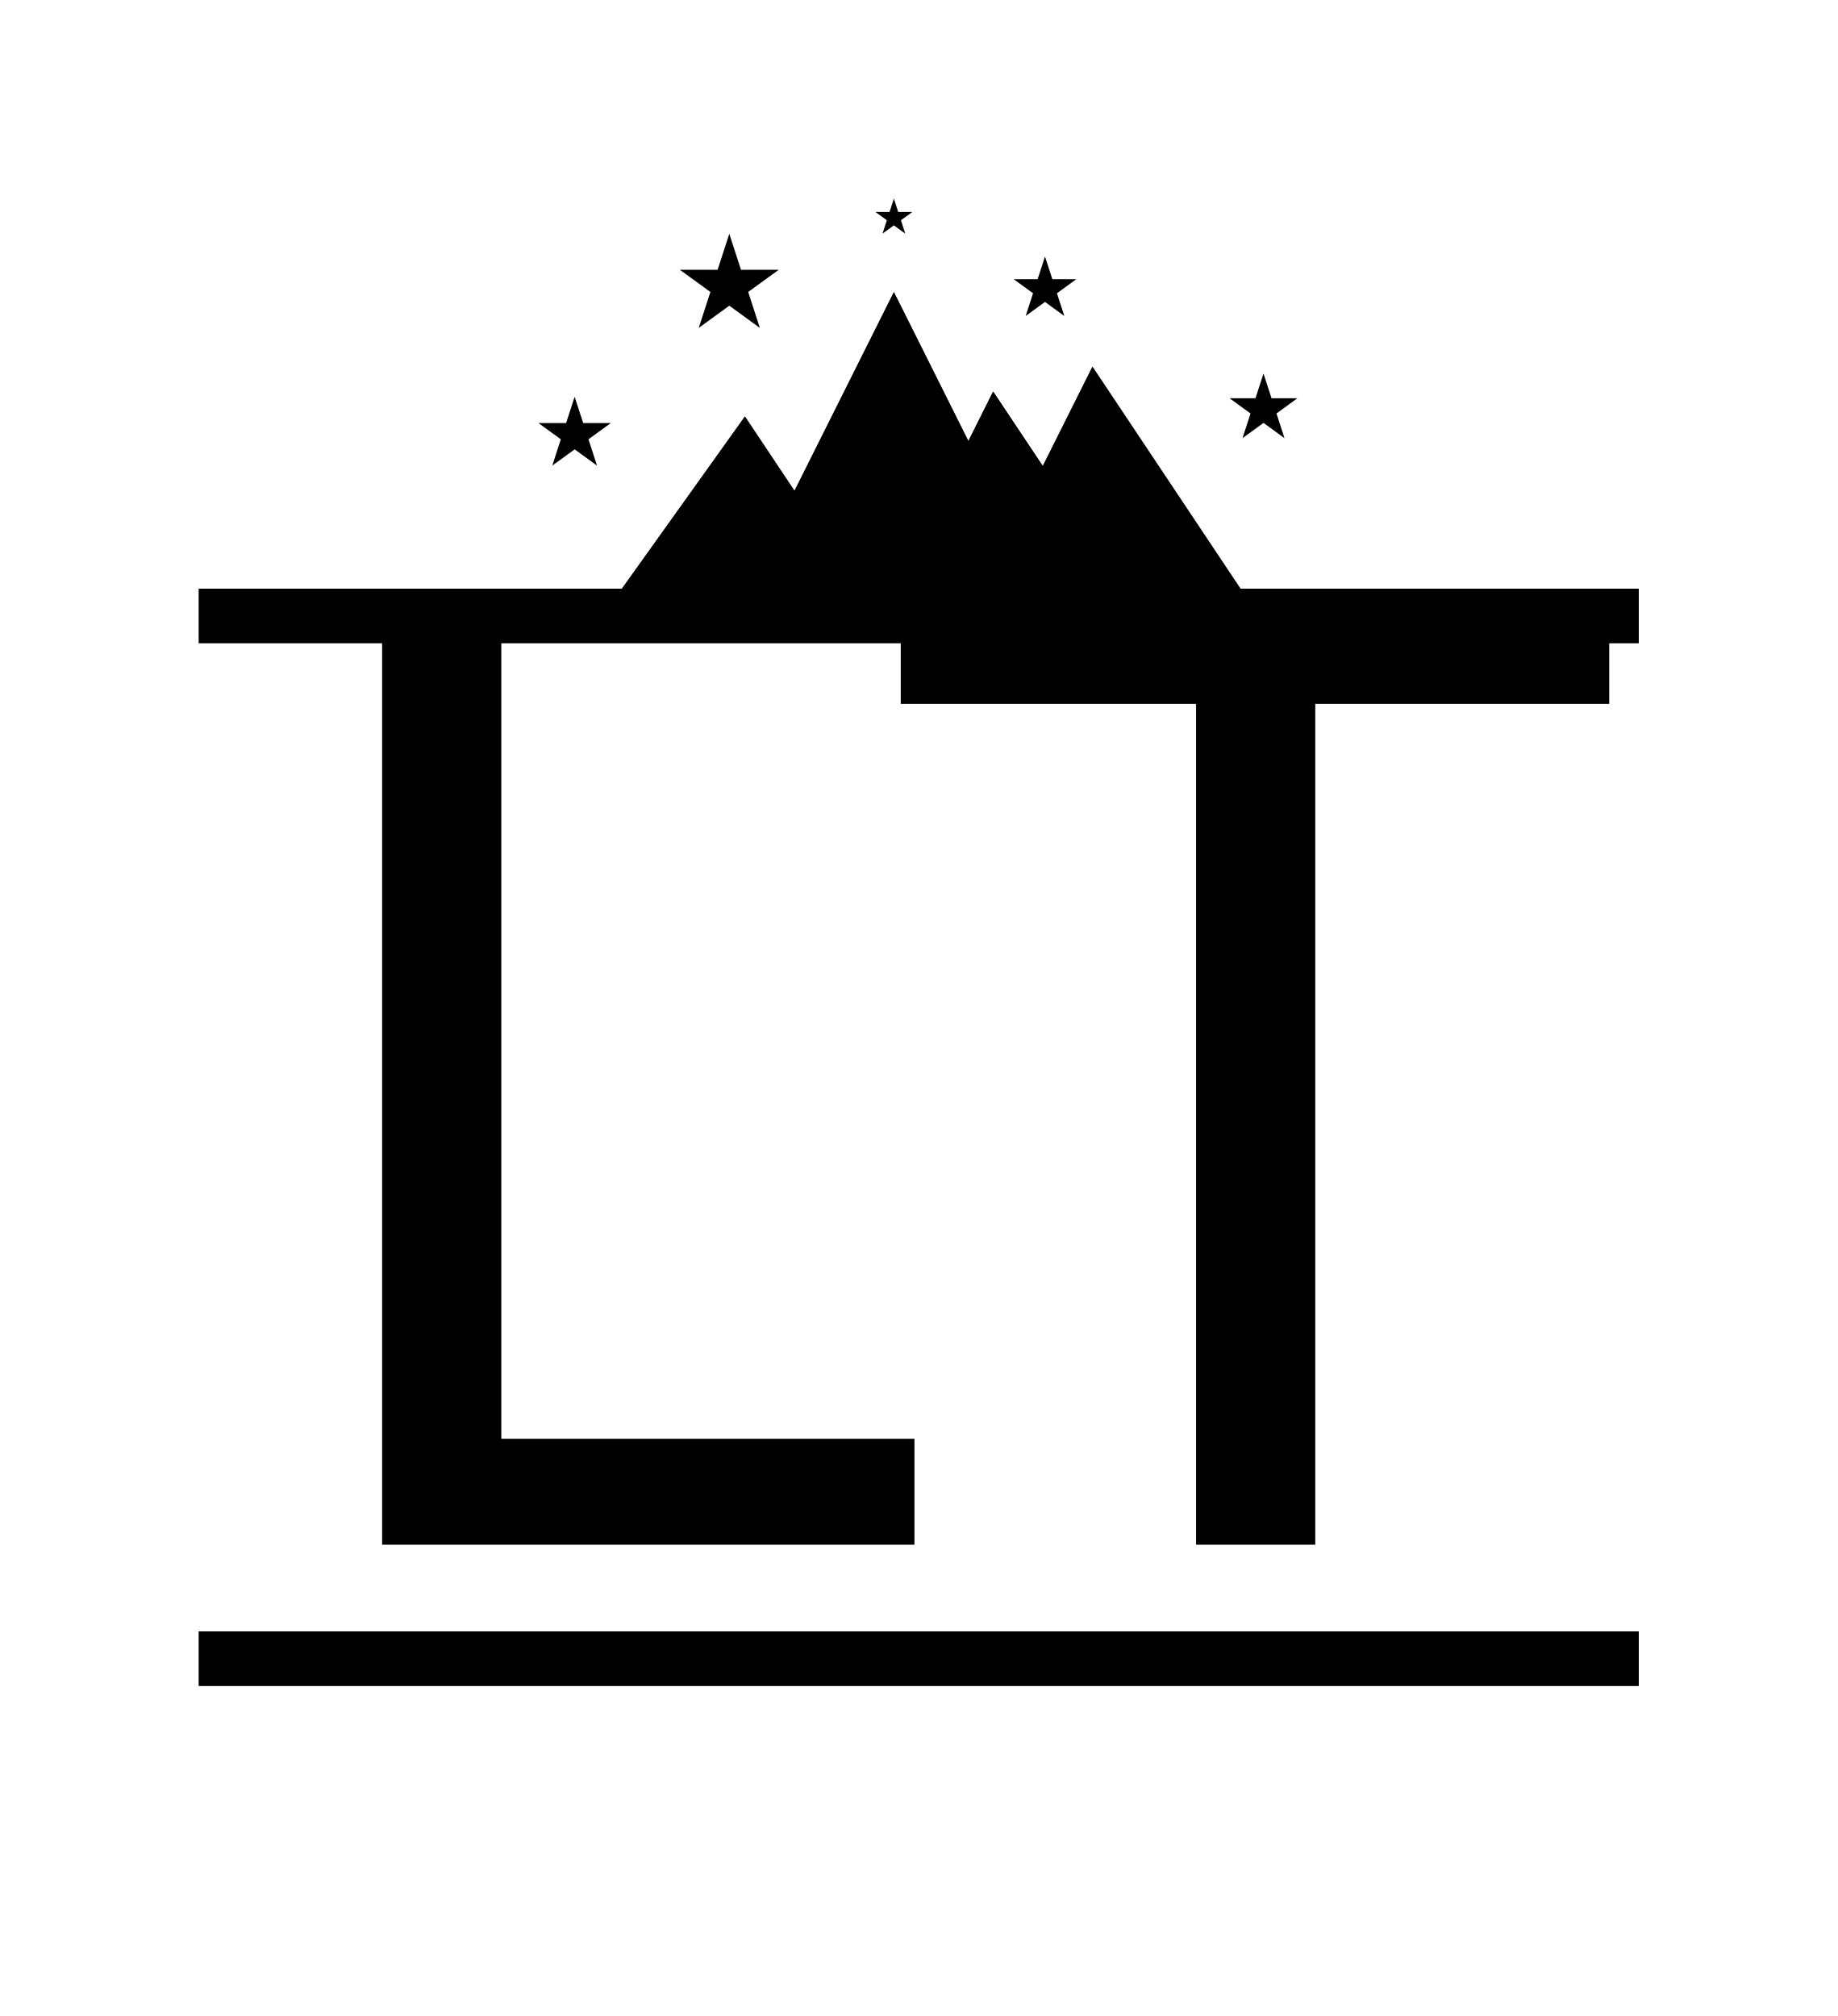
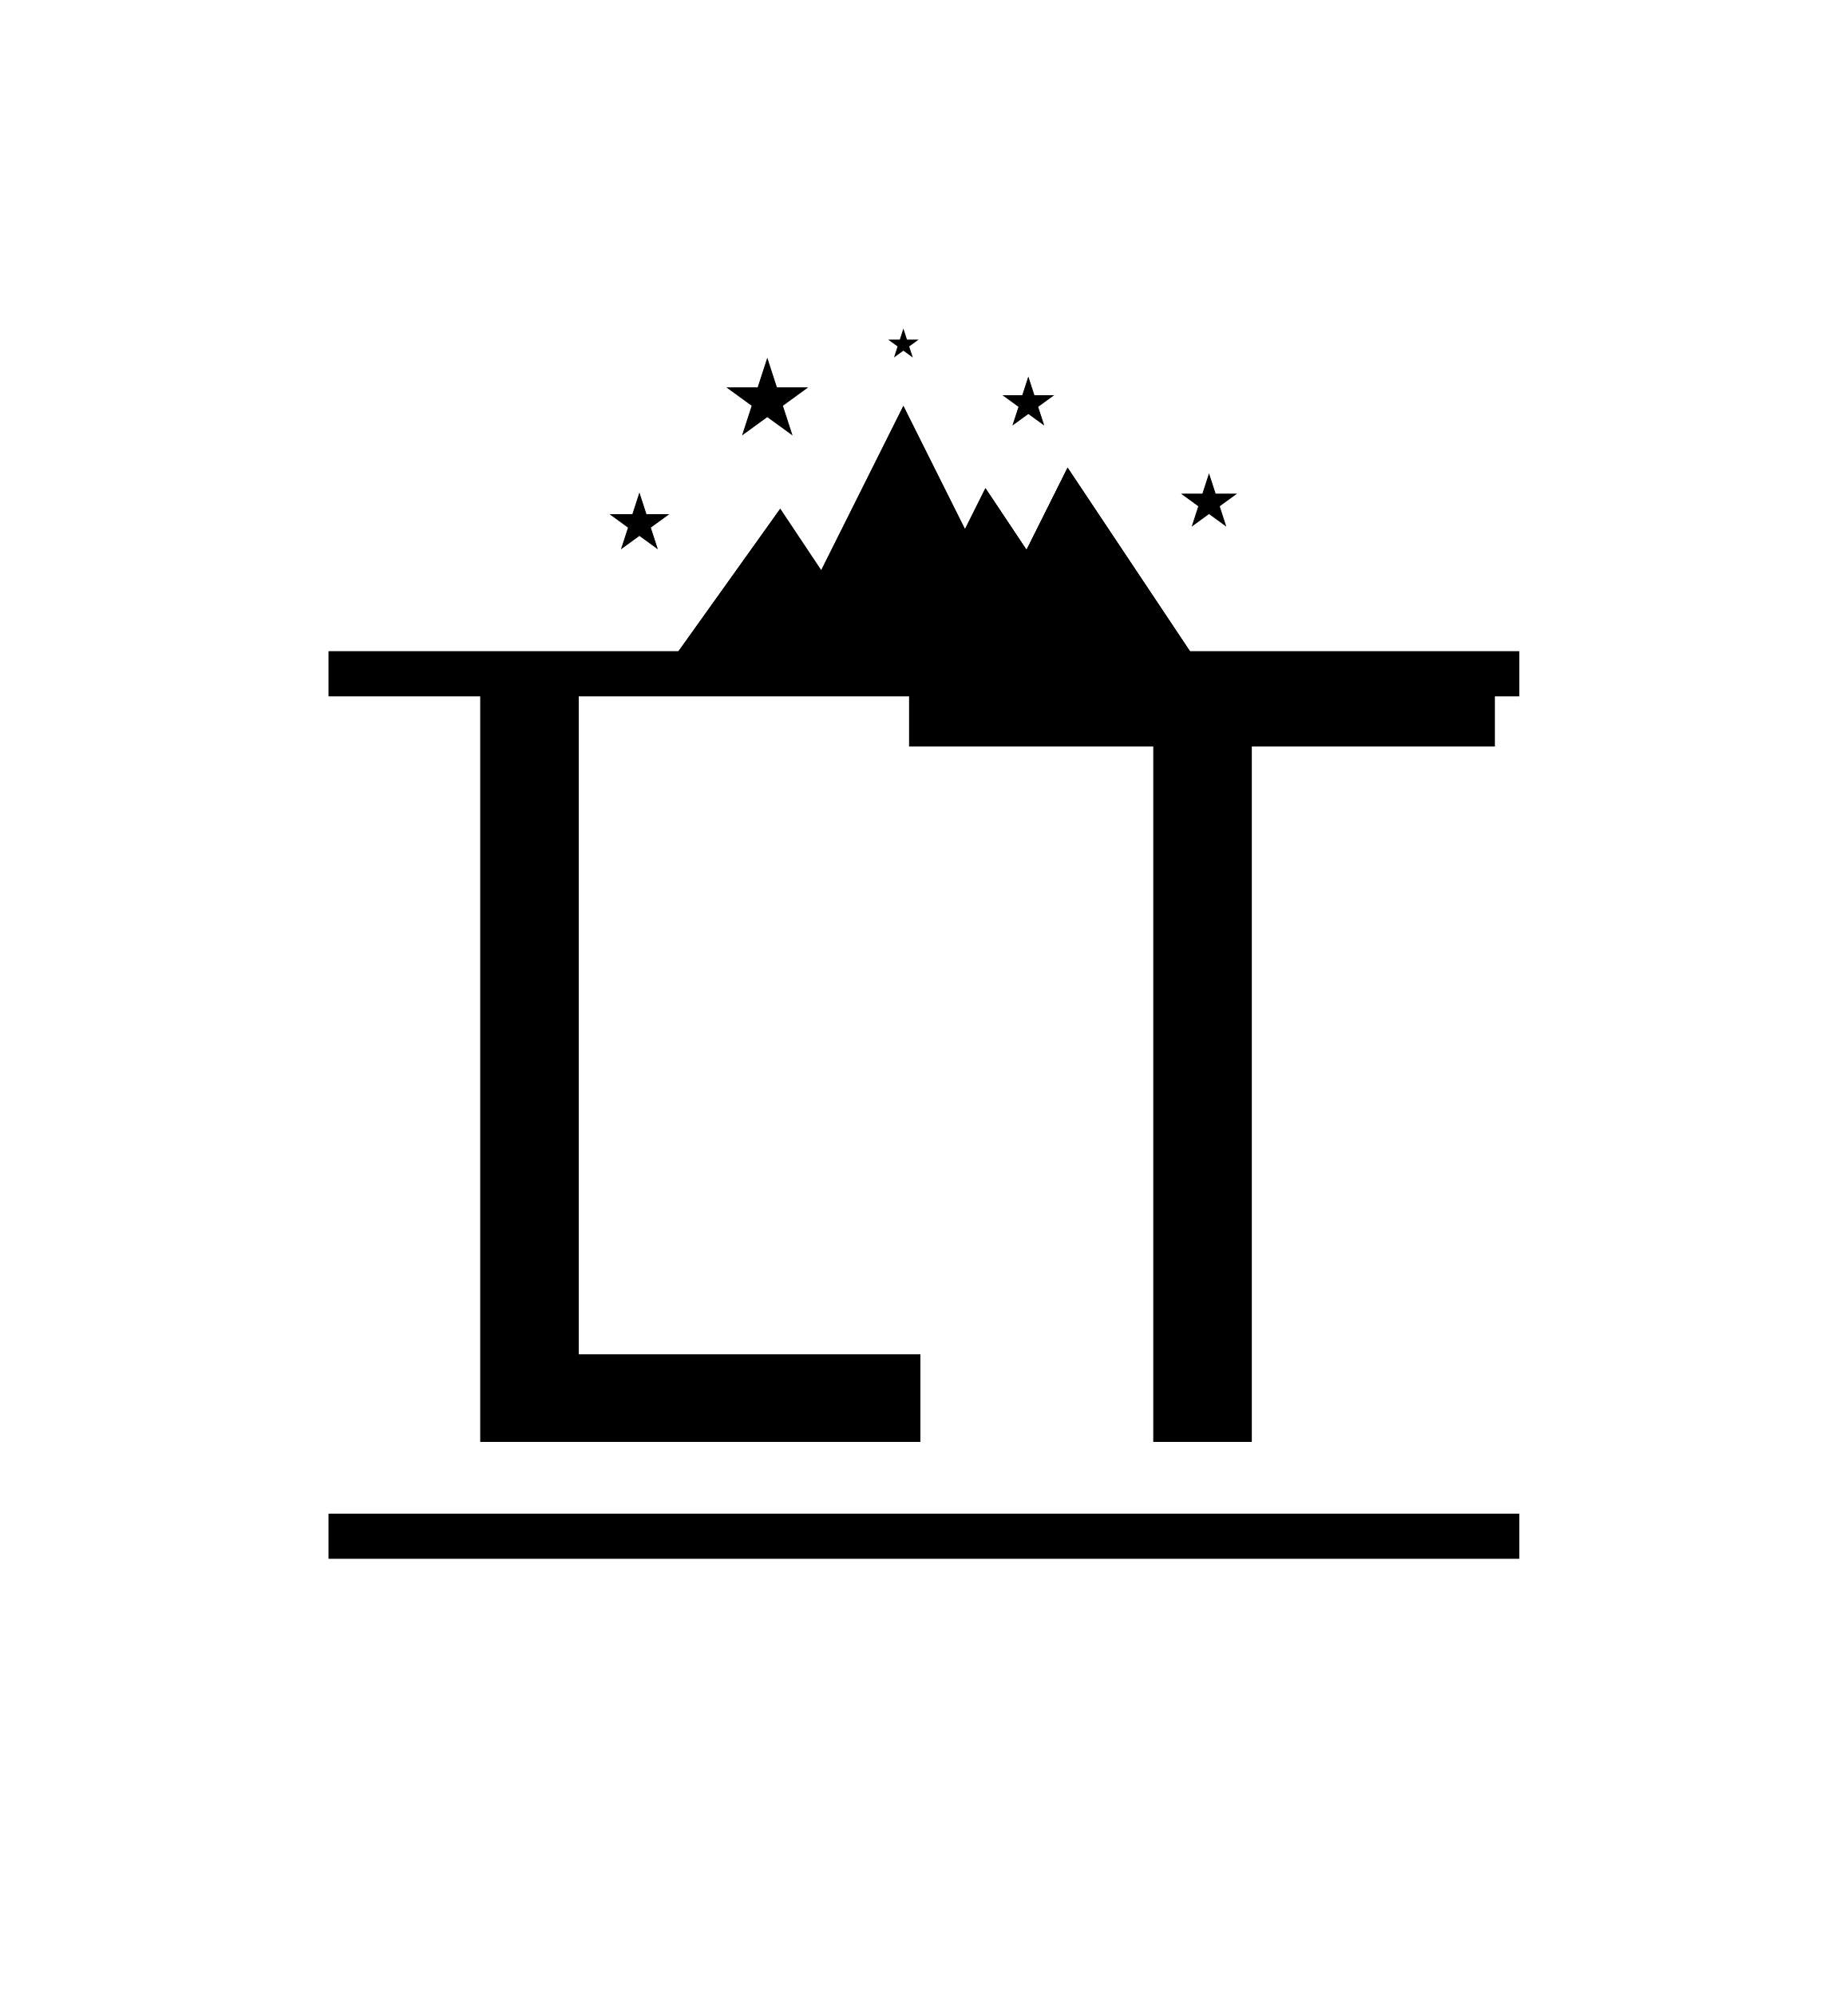
- <svg xmlns="http://www.w3.org/2000/svg" width="1850.02" height="2030.047" viewBox="0 0 489.484 537.117" version="1.1" id="svg144">
+ <svg xmlns="http://www.w3.org/2000/svg" width="2250.02" height="2430.047" viewBox="0 0 595.318 642.95" version="1.1" id="svg144">
  <defs id="defs138" />
-   <g id="layer1" transform="translate(13.23156,215.5276)" style="display:inline">
+   <g id="layer1" transform="translate(66.14822,268.4443)" style="display:inline">
    <text xml:space="preserve" style="font-style:normal;font-variant:normal;font-weight:normal;font-stretch:normal;font-size:14.111px;line-height:1.25;font-family:'Gentium Plus';-inkscape-font-specification:'Gentium Plus';letter-spacing:0px;word-spacing:0px;display:inline;fill:#000000;fill-opacity:1;stroke:none;stroke-width:0.265" x="54.342" y="196.019" id="text18">
      <tspan id="tspan16" x="54.342" y="196.019" style="font-size:352.778px;letter-spacing:-8.948px;stroke-width:0.265">LT</tspan>
    </text>
    <path style="display:inline;opacity:1;fill:none;stroke:#000000;stroke-width:14.552;stroke-linecap:butt;stroke-linejoin:miter;stroke-miterlimit:4;stroke-dasharray:none;stroke-opacity:1" d="m 39.688,-51.408 c 383.646,0 383.646,0 383.646,0" id="path20" />
    <path style="display:inline;opacity:1;fill:none;stroke:#000000;stroke-width:14.552;stroke-linecap:butt;stroke-linejoin:miter;stroke-miterlimit:4;stroke-dasharray:none;stroke-opacity:1" d="m 39.688,226.405 c 383.646,0 383.646,0 383.646,0" id="path20-2" />
    <flowRoot xml:space="preserve" id="flowRoot4545" style="font-style:normal;font-variant:normal;font-weight:normal;font-stretch:normal;font-size:53.333px;line-height:1.25;font-family:'Gentium Plus';-inkscape-font-specification:'Gentium Plus';letter-spacing:0px;word-spacing:0px;display:inline;fill:#000000;fill-opacity:1;stroke:none" transform="matrix(0.8804278,0,0,0.8623936,-181.3077,-1109.341)">
      <flowRegion id="flowRegion4547">
        <rect id="rect4549" width="1200" height="100" x="250" y="1550" />
      </flowRegion>
      <flowPara id="flowPara4551" style="font-style:normal;font-variant:normal;font-weight:normal;font-stretch:normal;font-family:'EB Garamond 12 All SC';-inkscape-font-specification:'EB Garamond 12 All SC'">Liberal Tomorrow</flowPara>
    </flowRoot>
    <path transform="translate(0,-166.0209)" style="display:inline;opacity:1;fill:#000000;stroke:#000000;stroke-width:0.265;stroke-linecap:butt;stroke-miterlimit:4;stroke-dasharray:none" id="path945" d="m 139.851,56.63 2.179,6.706 7.051,2.67e-4 -5.704,4.145 2.179,6.706 -5.704,-4.144 -5.704,4.144 2.179,-6.706 -5.704,-4.145 7.051,-2.66e-4 z" />
    <path transform="translate(0,-166.0209)" style="display:inline;opacity:1;fill:#000000;stroke:#000000;stroke-width:0.265;stroke-linecap:butt;stroke-miterlimit:4;stroke-dasharray:none" id="path947" d="m 181.051,13.224 3.014,9.275 9.752,3.7e-4 -7.89,5.733 3.013,9.275 -7.89,-5.732 -7.89,5.732 3.013,-9.275 -7.89,-5.733 9.752,-3.69e-4 z" />
    <path style="display:inline;opacity:1;fill:#000000;stroke:#000000;stroke-width:0.265;stroke-linecap:butt;stroke-miterlimit:4;stroke-dasharray:none" id="path949" d="m 224.896,-162.183 1.062,3.267 3.435,1.3e-4 -2.779,2.019 1.061,3.267 -2.779,-2.019 -2.779,2.019 1.061,-3.267 -2.779,-2.019 3.435,-1.3e-4 z" />
    <path transform="translate(0,-166.0209)" style="display:inline;opacity:1;fill:#000000;stroke:#000000;stroke-width:0.265;stroke-linecap:butt;stroke-miterlimit:4;stroke-dasharray:none" id="path951" d="m 265.15,19.268 1.869,5.752 6.048,2.29e-4 -4.892,3.555 1.869,5.752 -4.893,-3.555 -4.893,3.555 1.869,-5.752 -4.892,-3.555 6.048,-2.29e-4 z" />
    <path transform="translate(0,-166.0209)" style="display:inline;opacity:1;fill:#000000;stroke:#000000;stroke-width:0.265;stroke-linecap:butt;stroke-miterlimit:4;stroke-dasharray:none" id="path953" d="m 323.359,50.452 2.039,6.273 6.596,2.5e-4 -5.336,3.877 2.038,6.274 -5.337,-3.877 -5.337,3.877 2.038,-6.274 -5.336,-3.877 6.596,-2.5e-4 z" />
    <path style="display:inline;fill:none;stroke:#000000;stroke-width:0.265px;stroke-linecap:butt;stroke-linejoin:miter;stroke-opacity:1" d="m 152.135,-58.022 33.073,-46.302 13.229,19.844 26.458,-52.917 19.844,39.687 6.615,-13.229 13.229,19.844 13.229,-26.458 39.688,59.531 -165.365,-10e-7" id="path838" />
    <path style="color:#000000;font-style:normal;font-variant:normal;font-weight:normal;font-stretch:normal;font-size:medium;line-height:normal;font-family:sans-serif;font-variant-ligatures:normal;font-variant-position:normal;font-variant-caps:normal;font-variant-numeric:normal;font-variant-alternates:normal;font-feature-settings:normal;text-indent:0;text-align:start;text-decoration:none;text-decoration-line:none;text-decoration-style:solid;text-decoration-color:#000000;letter-spacing:normal;word-spacing:normal;text-transform:none;writing-mode:lr-tb;direction:ltr;text-orientation:mixed;dominant-baseline:auto;baseline-shift:baseline;text-anchor:start;white-space:normal;shape-padding:0;clip-rule:nonzero;display:inline;overflow:visible;visibility:visible;opacity:1;isolation:auto;mix-blend-mode:normal;color-interpolation:sRGB;color-interpolation-filters:linearRGB;solid-color:#000000;solid-opacity:1;vector-effect:none;fill:#000000;fill-opacity:1;fill-rule:nonzero;stroke:none;stroke-width:1px;stroke-linecap:butt;stroke-linejoin:miter;stroke-miterlimit:4;stroke-dasharray:none;stroke-dashoffset:0;stroke-opacity:1;color-rendering:auto;image-rendering:auto;shape-rendering:auto;text-rendering:auto;enable-background:accumulate" d="M 850.002,107.064 749.934,307.188 700.018,232.307 574.592,407.891 l 0.406,0.289 v 0.502 h 625.939 l -150.996,-226.492 -50.006,100.004 -49.996,-75.008 -24.938,49.879 z" transform="matrix(0.2645833,0,0,0.2645833,0,-166.0209)" id="path4693" />
  </g>
</svg>
